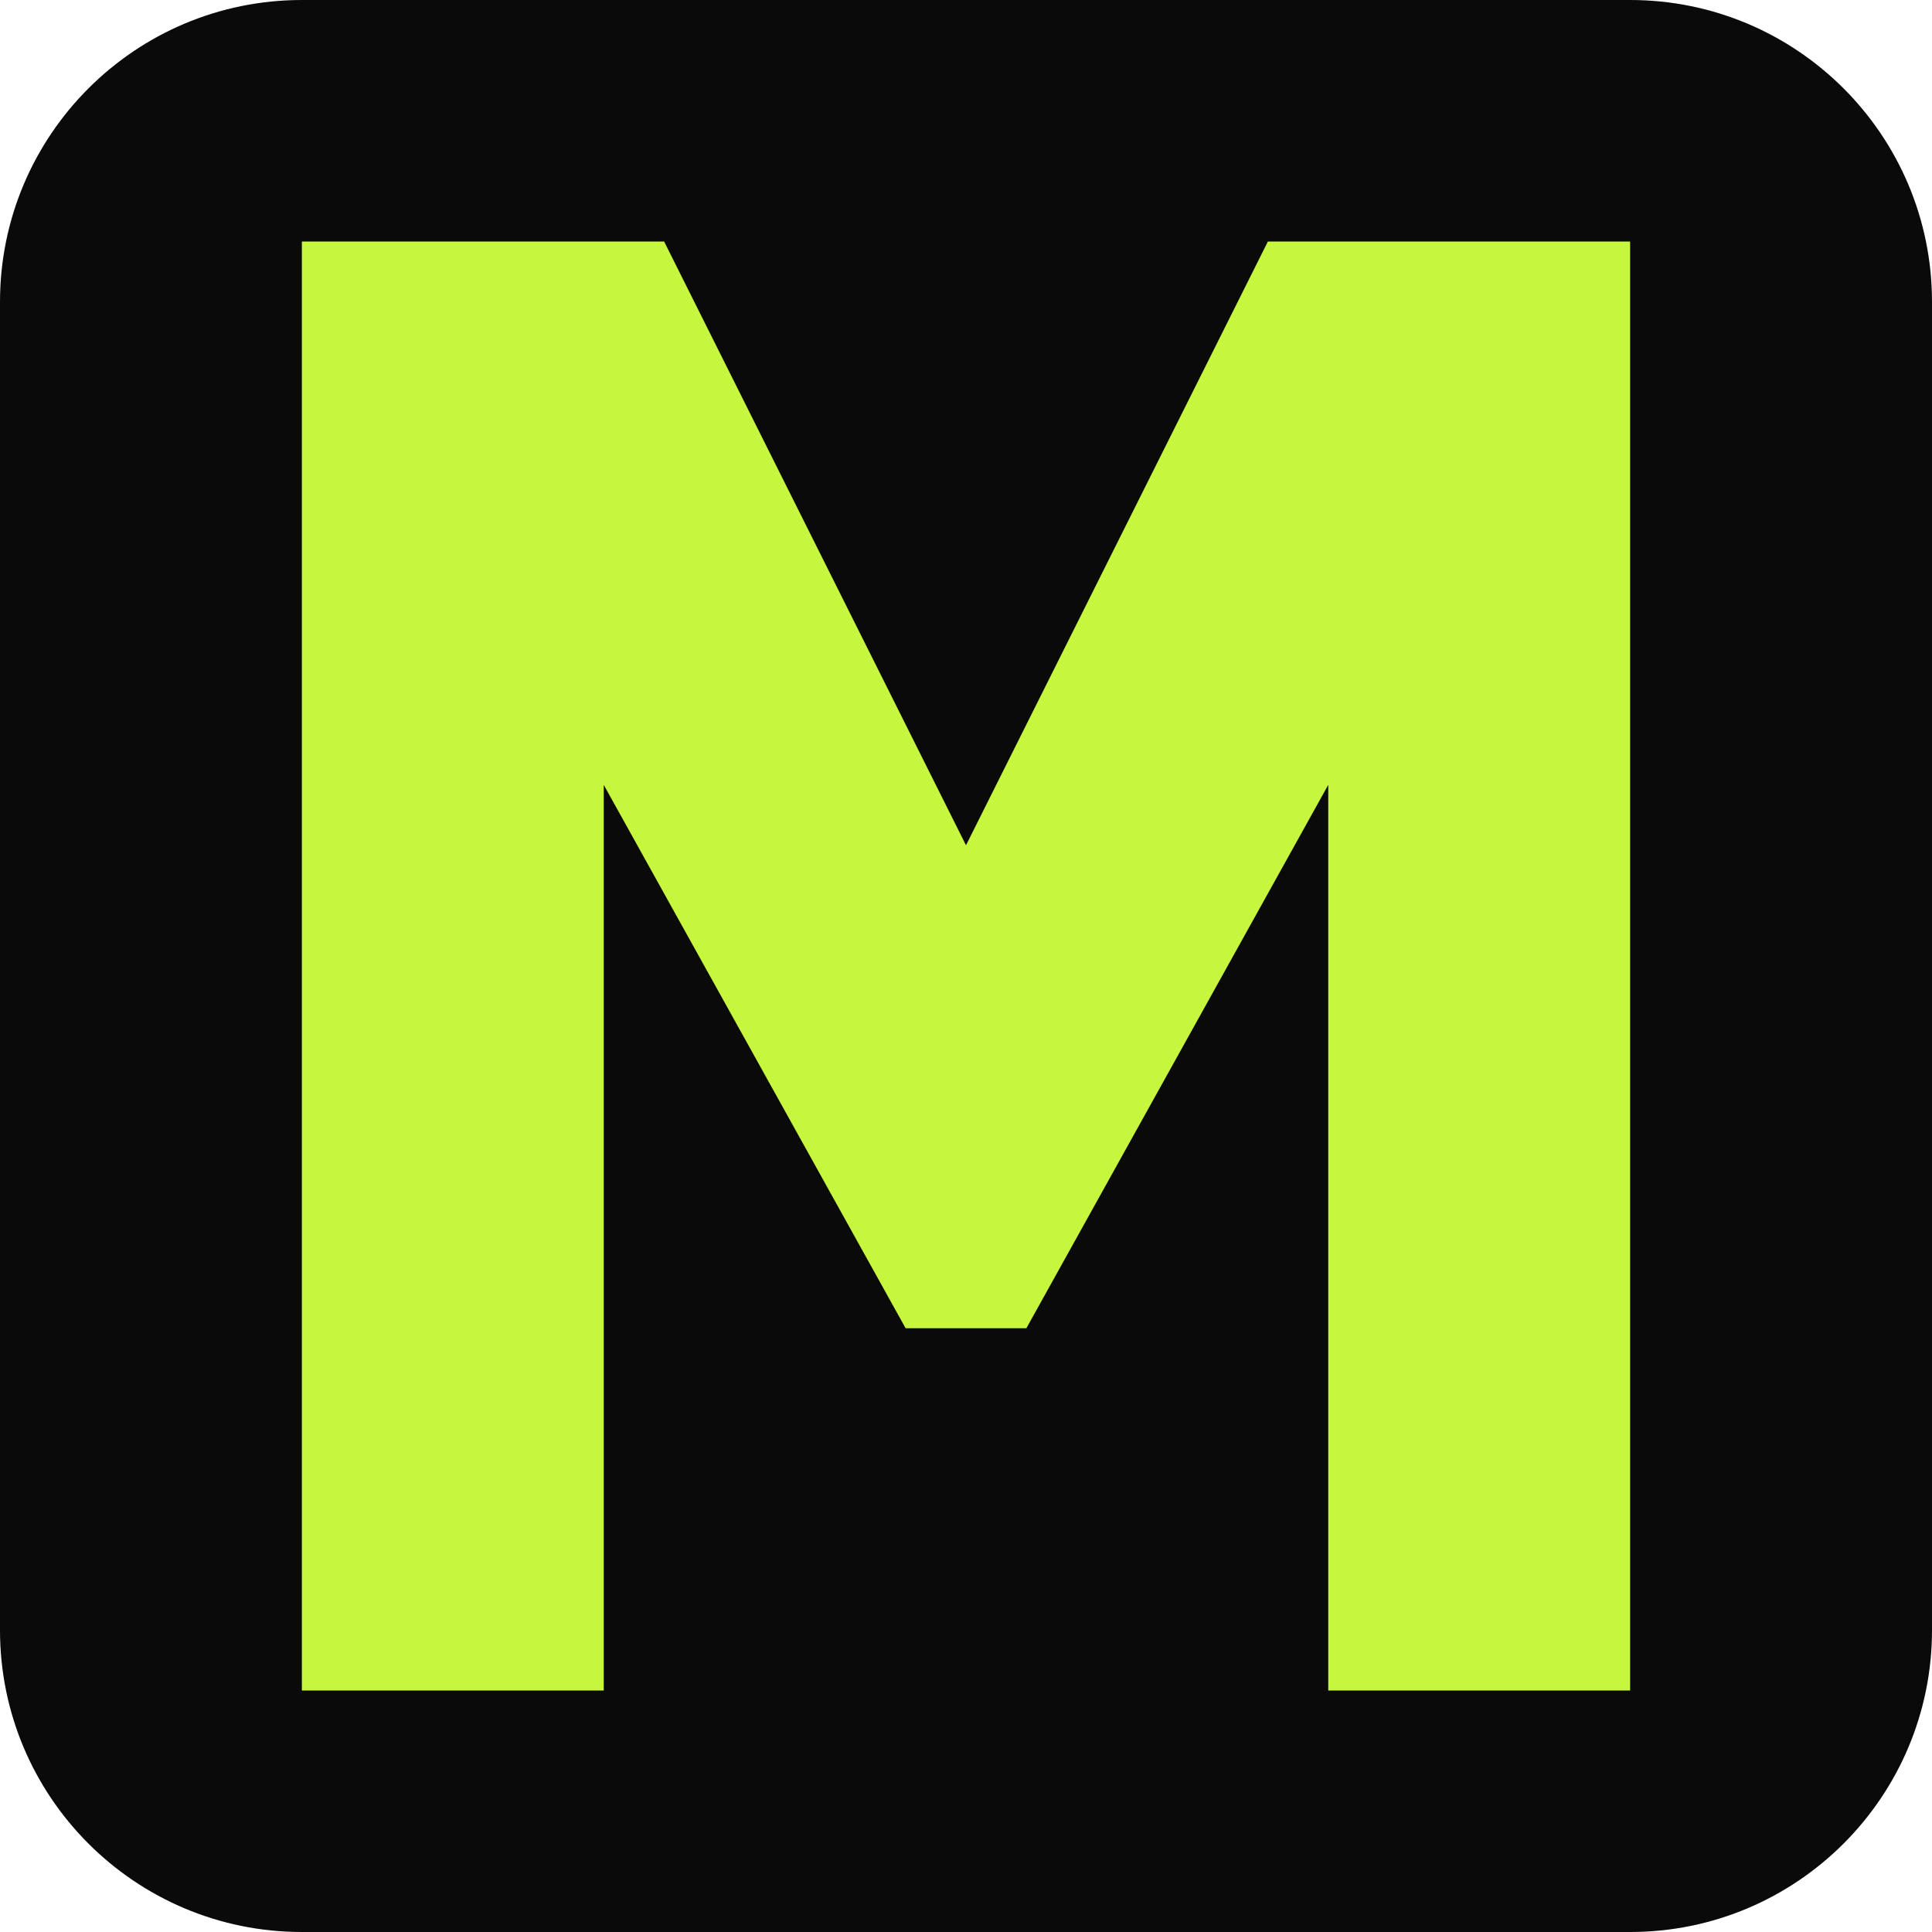
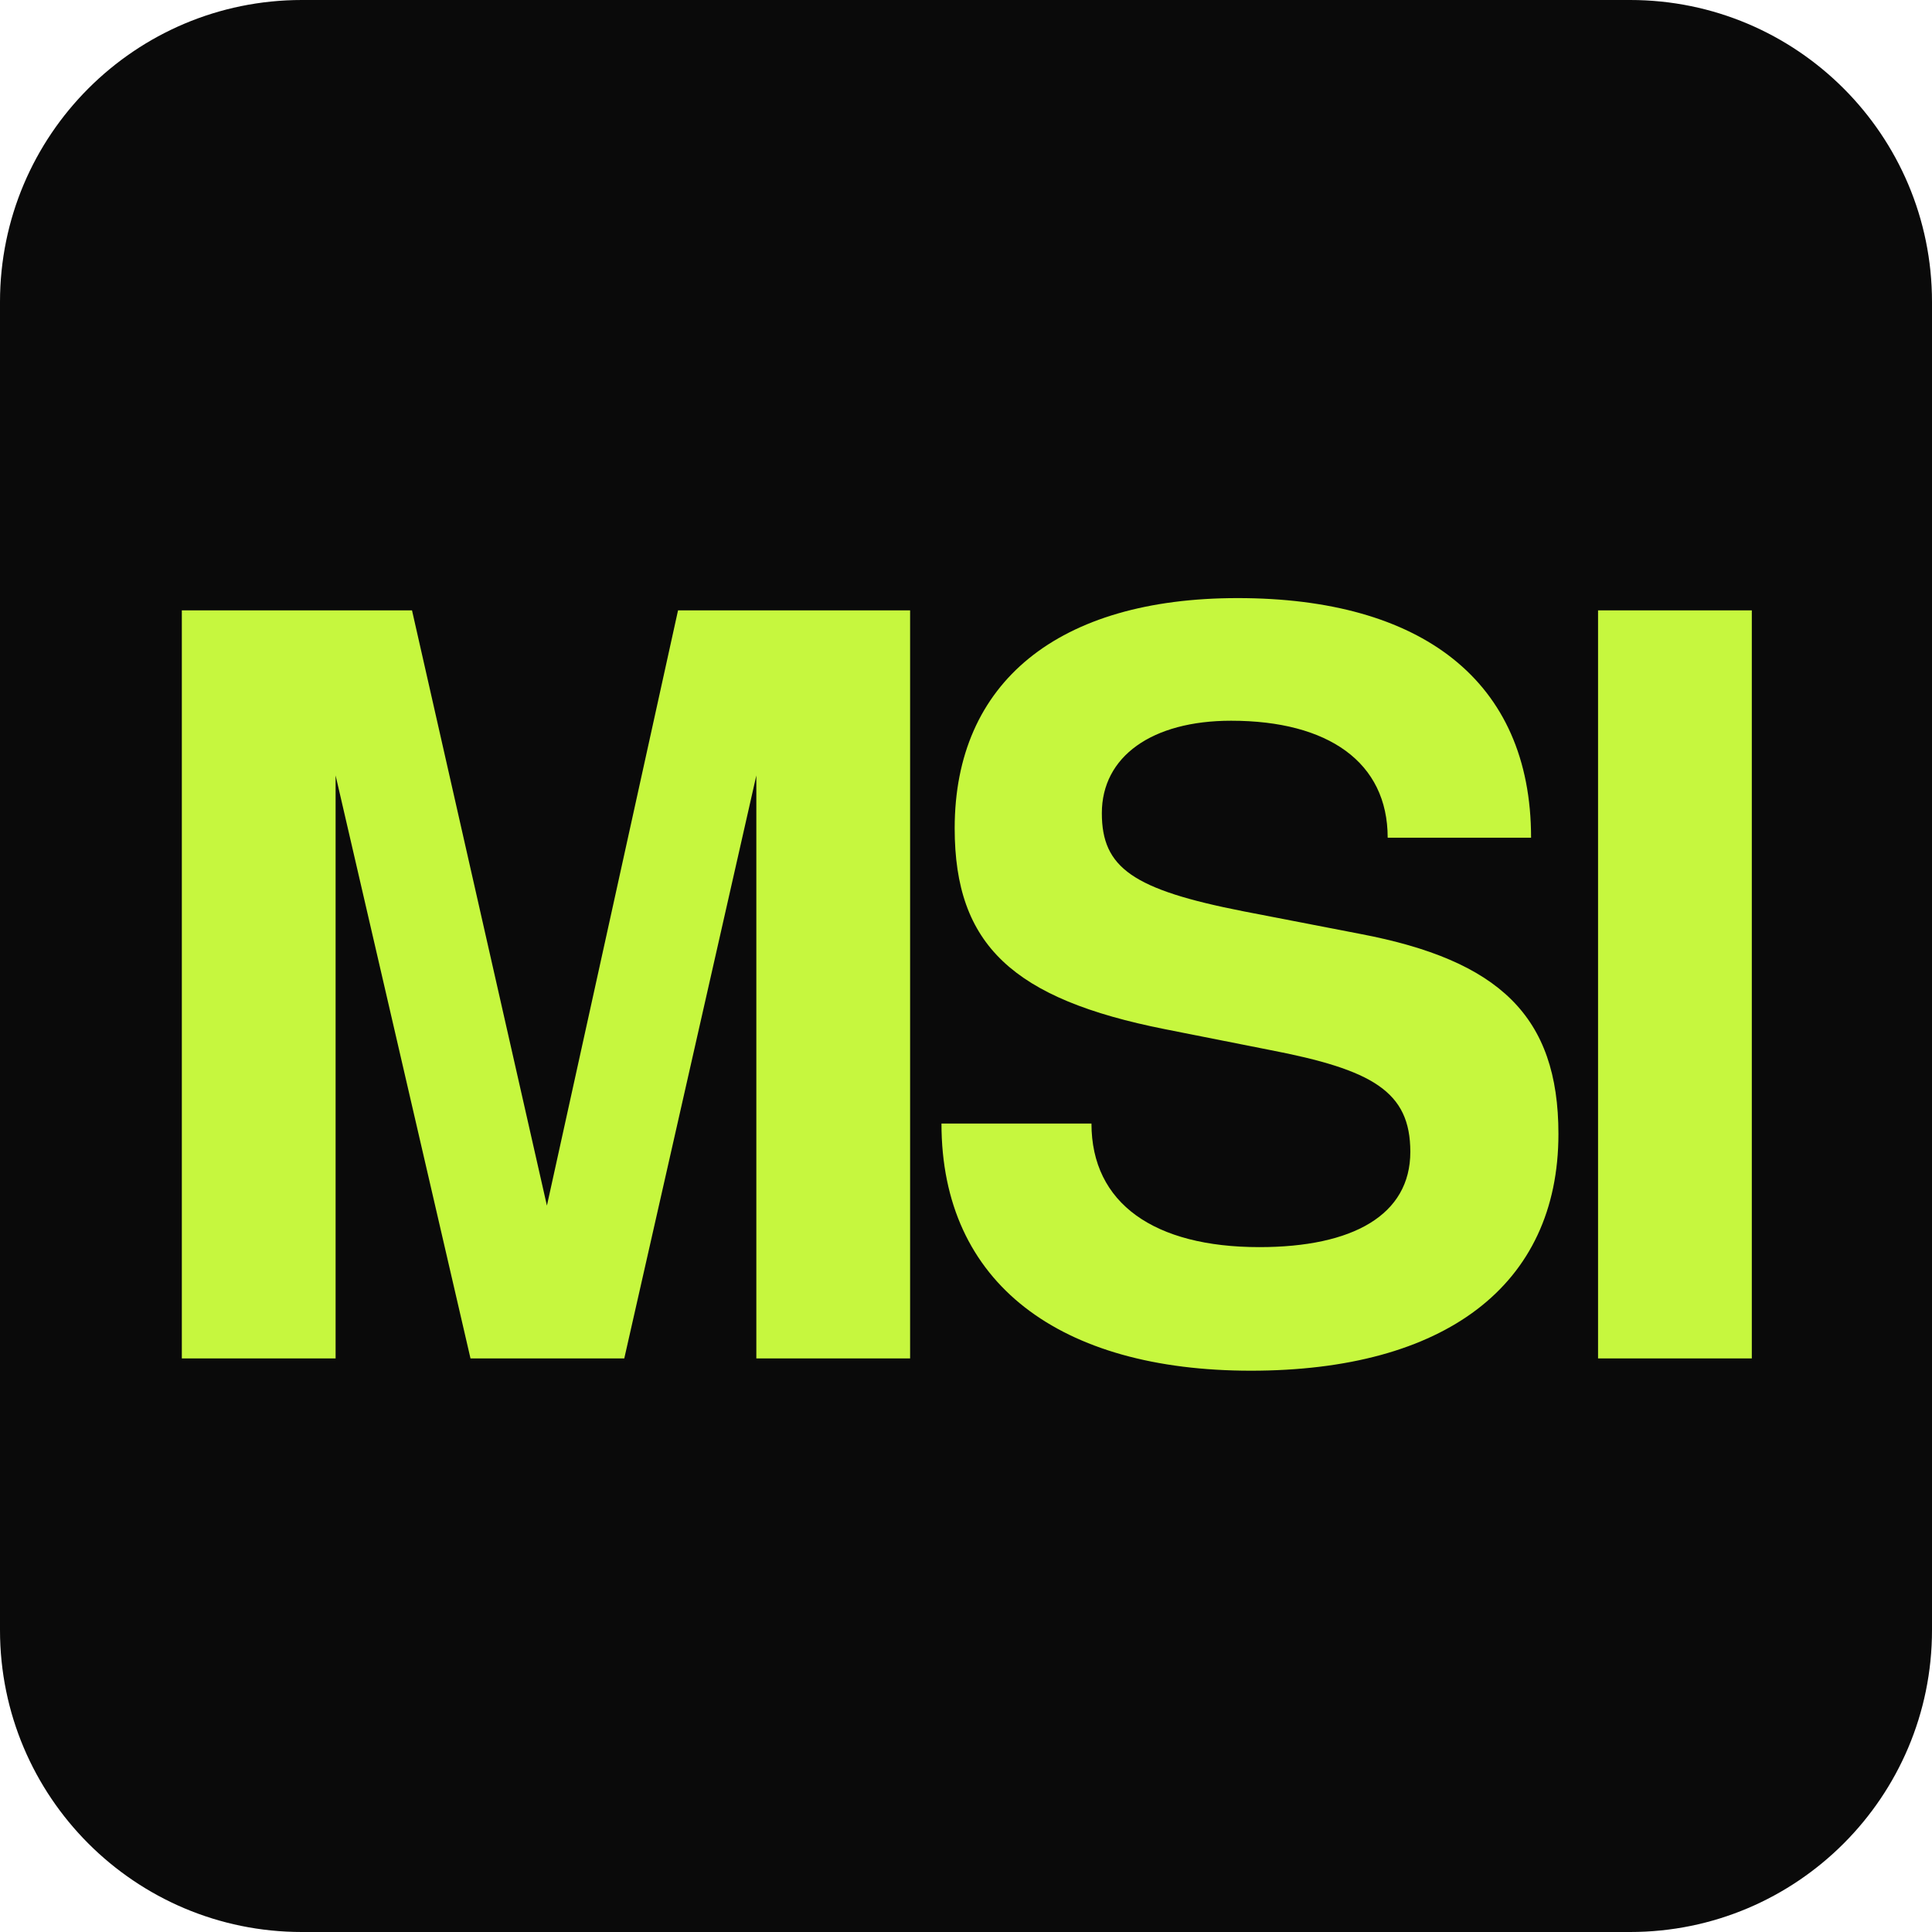
<svg xmlns="http://www.w3.org/2000/svg" viewBox="0 0 32 32">
  <rect width="32" height="32" rx="5" fill="#0A0A0A" />
-   <path fill="#C6F73E" d="M5 4 L11 4 L16 14 L21 4 L27 4 L27 28 L22 28 L22 13 L17 22 L15 22 L10 13 L10 28 L5 28 Z" />
+   <text x="16" y="22.5" text-anchor="middle" font-family="Impact, 'Arial Black', 'Helvetica Neue', sans-serif" font-size="17" font-weight="900" fill="#C6F73E" letter-spacing="-1">MSI</text>
</svg>
